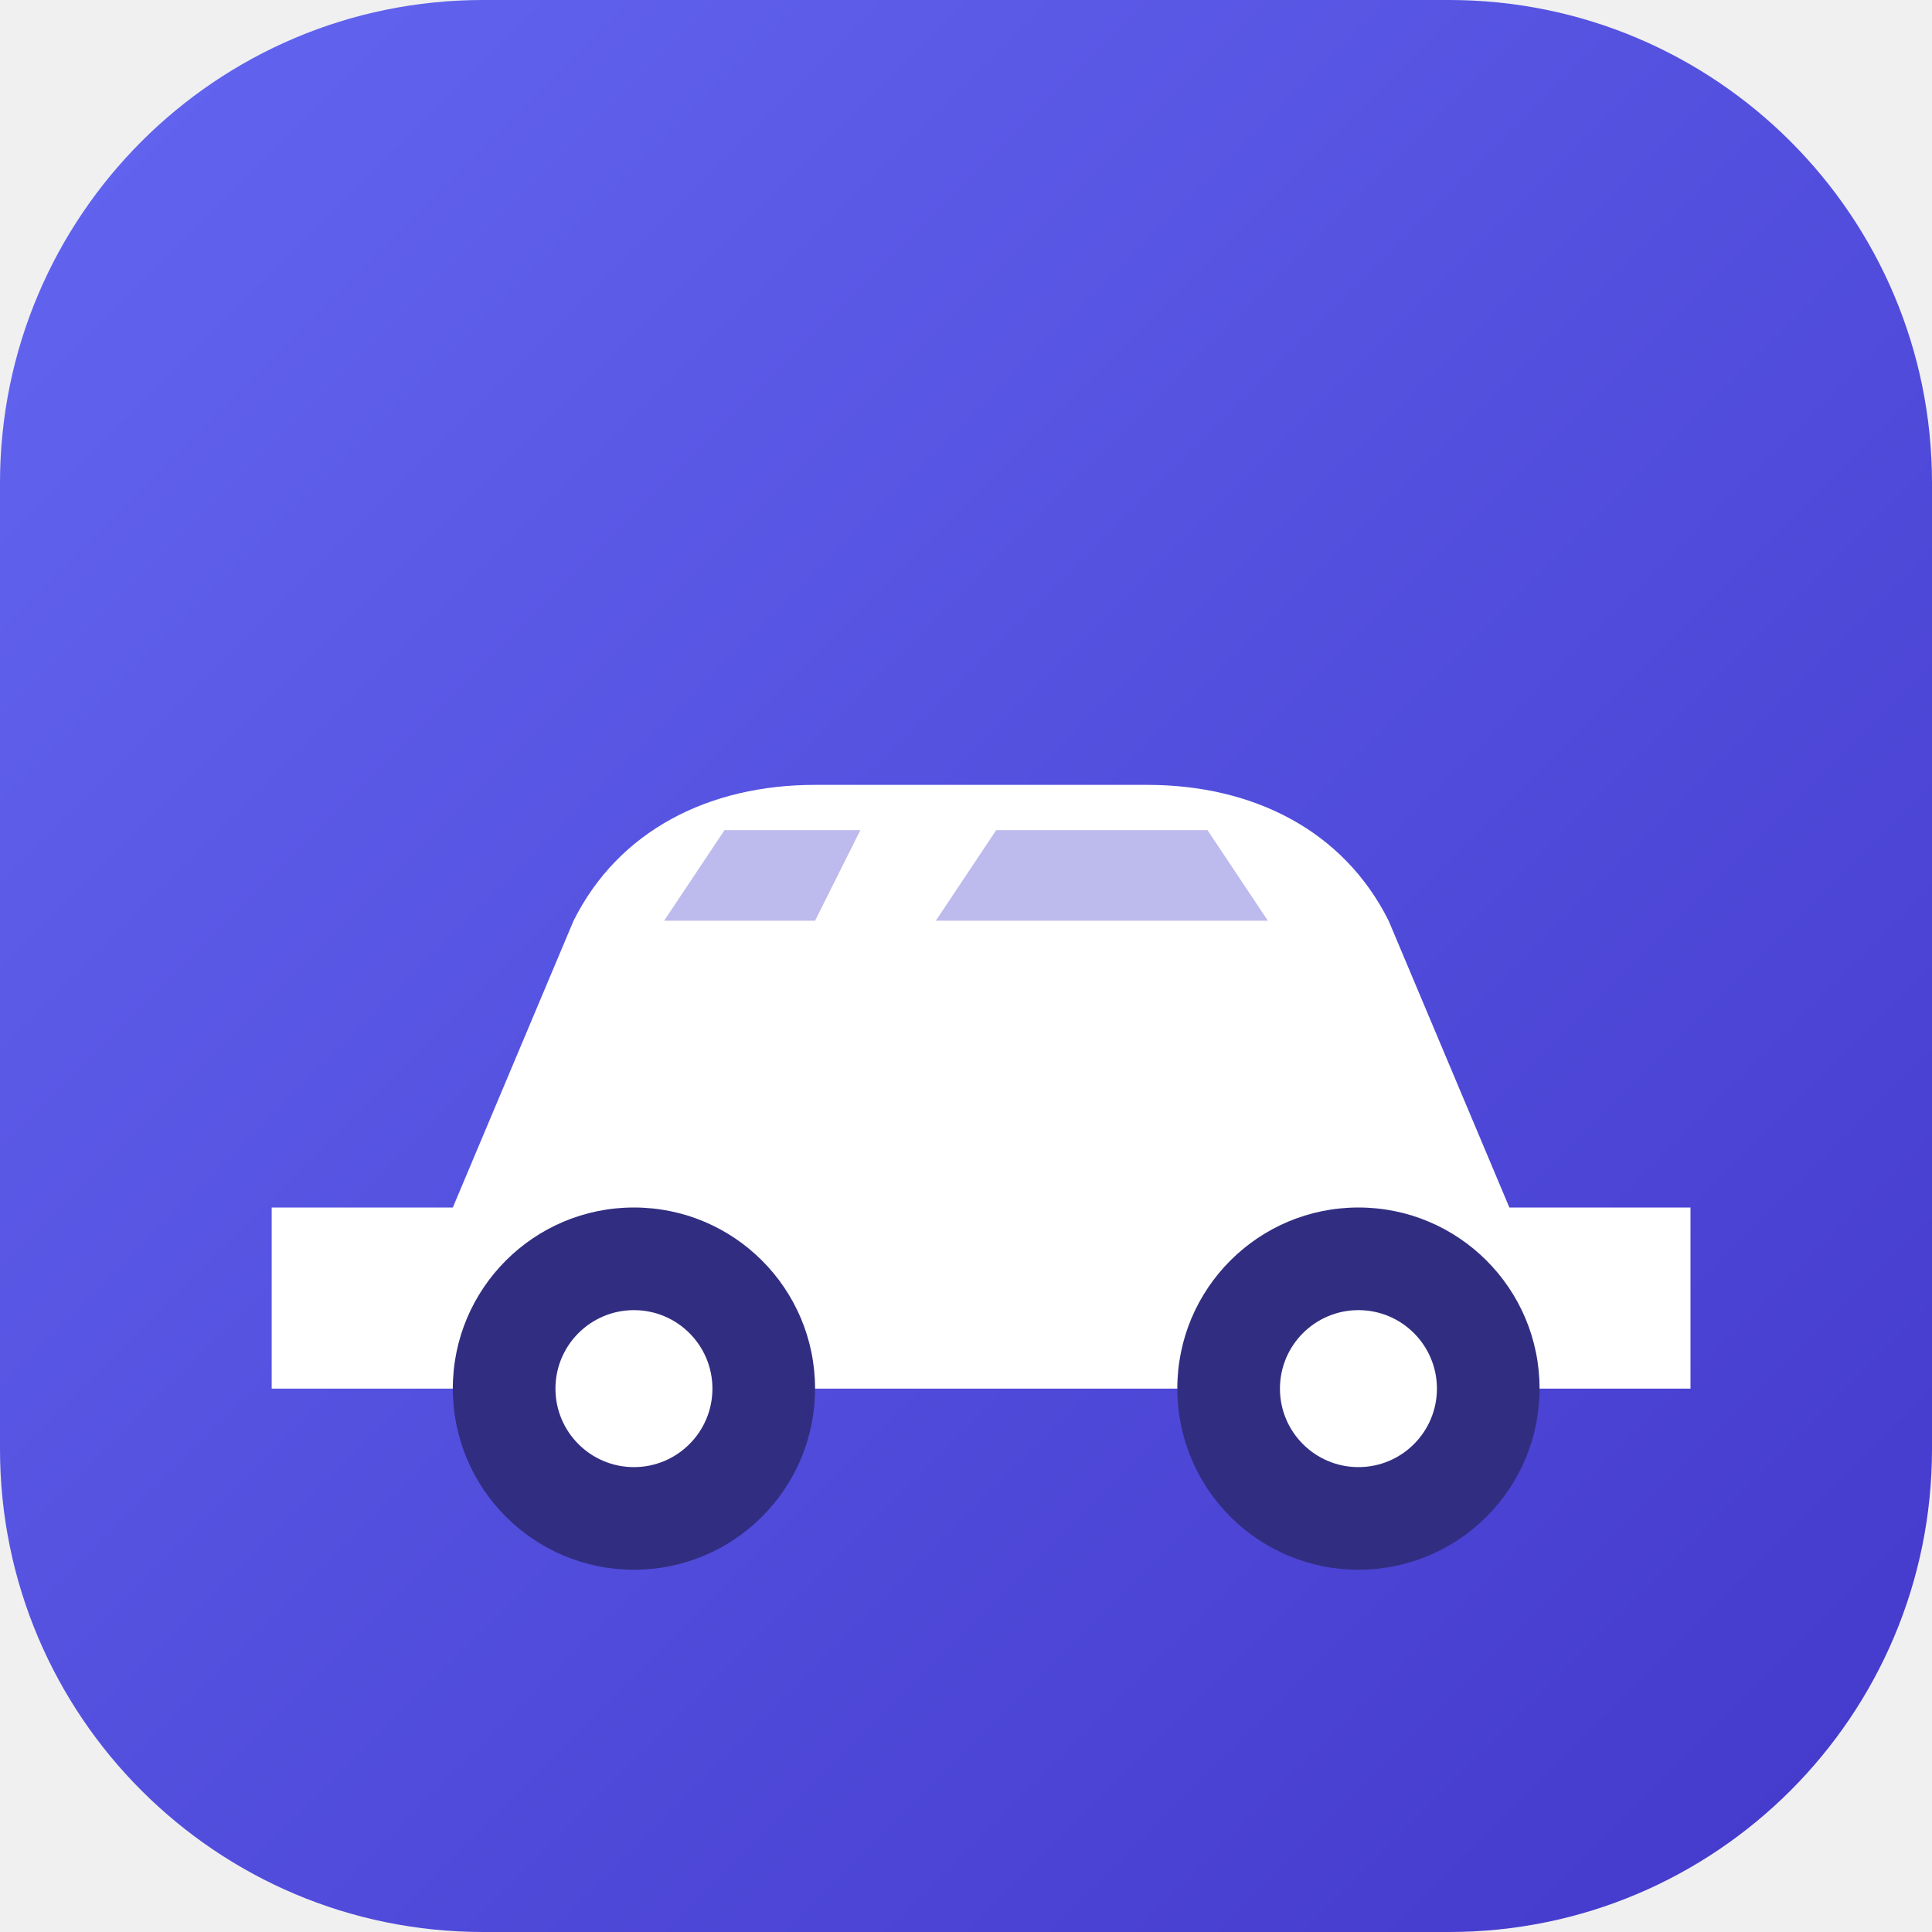
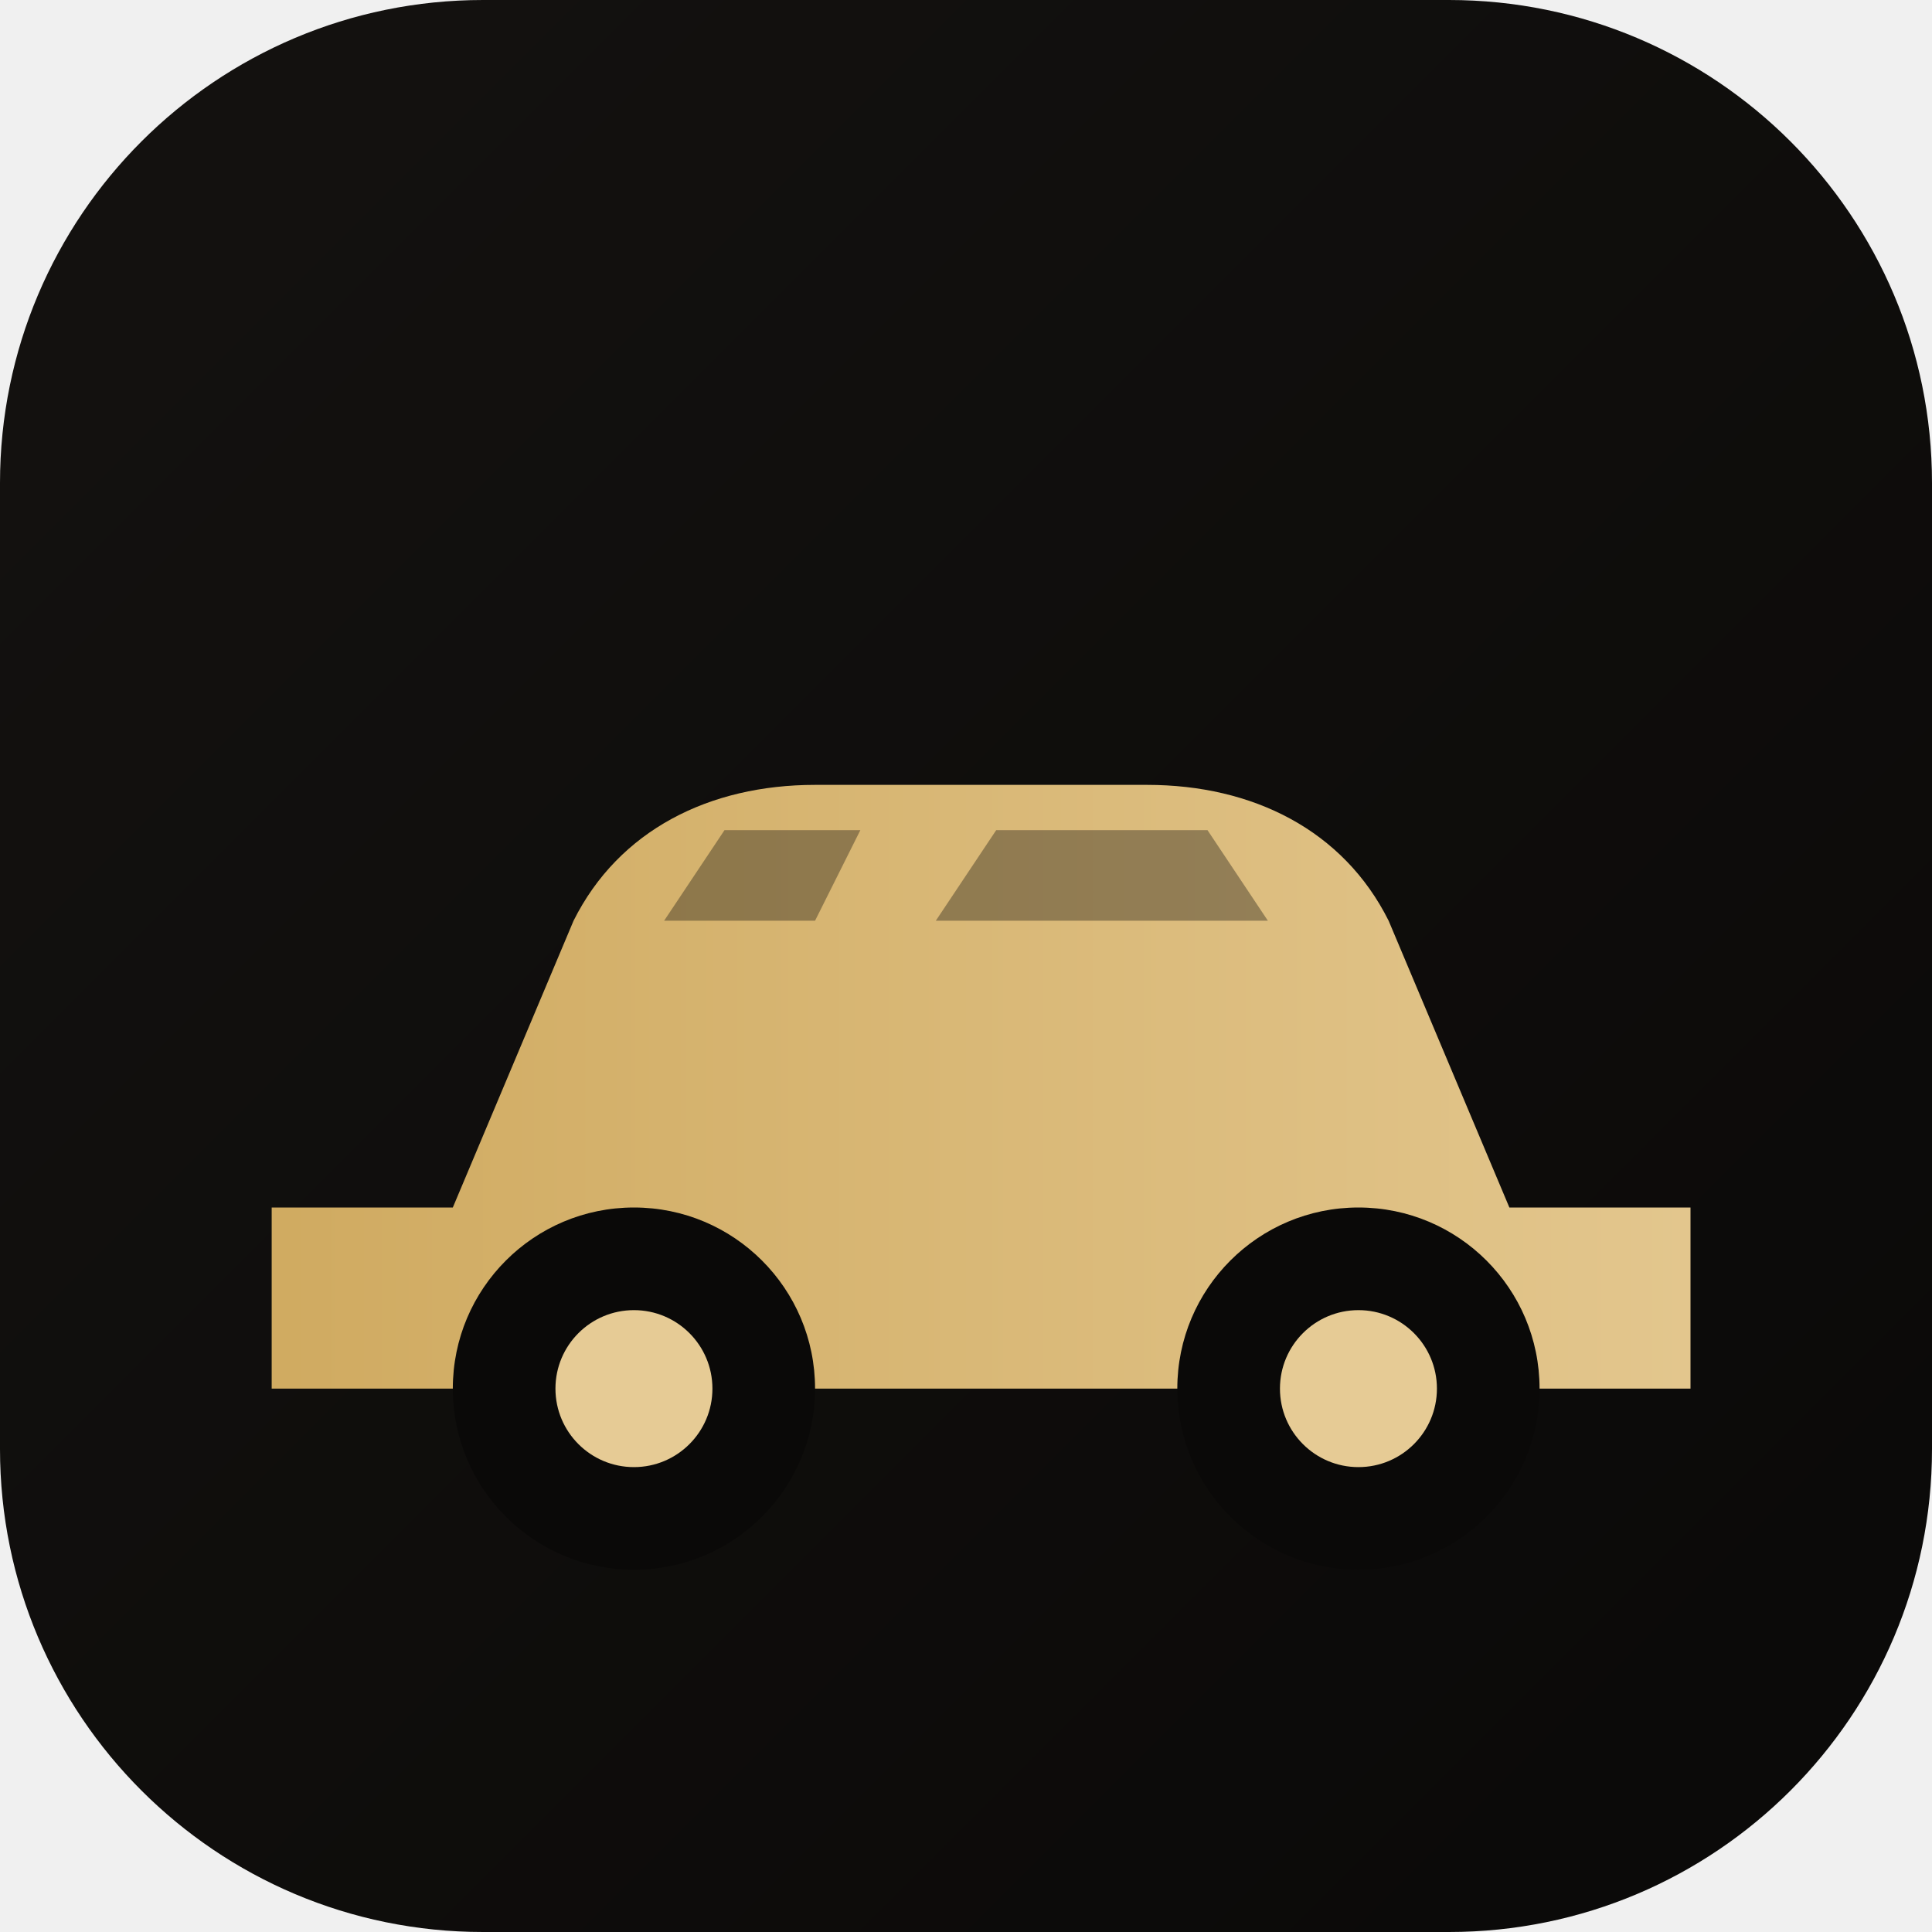
<svg xmlns="http://www.w3.org/2000/svg" viewBox="0 0 64 64">
  <defs>
    <linearGradient id="bg" x1="0" y1="0" x2="64" y2="64" gradientUnits="userSpaceOnUse">
-       <stop offset="0" stop-color="#6366f1" />
-       <stop offset="1" stop-color="#4338ca" />
+       <stop offset="0" stop-color="#141210" />
+       <stop offset="1" stop-color="#0a0908" />
+     </linearGradient>
+     <linearGradient id="metal" x1="0" y1="0" x2="64" y2="0" gradientUnits="userSpaceOnUse">
+       <stop offset="0" stop-color="#cca558" />
+       <stop offset="1" stop-color="#e6cb95" />
    </linearGradient>
    <clipPath id="round">
      <rect x="0" y="0" width="64" height="64" rx="16" />
    </clipPath>
  </defs>
  <g clip-path="url(#round)">
    <rect width="64" height="64" fill="url(#bg)" />
-     <path d="M9 40 L15 40 L19 30.5 C20.5 27.5 23.5 26 27 26 L38 26 C41.5 26 44.5 27.5 46 30.5 L50 40 L56 40 L56 46 L9 46 Z" fill="#ffffff" />
-     <path d="M22 30.5 L27 30.5 L28.5 27.5 L24 27.5 Z" fill="#4338ca" opacity="0.35" />
-     <path d="M31 30.5 L42 30.5 L40 27.5 L33 27.5 Z" fill="#4338ca" opacity="0.35" />
-     <circle cx="21" cy="46" r="6" fill="#312e81" />
-     <circle cx="21" cy="46" r="2.6" fill="#ffffff" />
-     <circle cx="45" cy="46" r="6" fill="#312e81" />
-     <circle cx="45" cy="46" r="2.6" fill="#ffffff" />
+     <path d="M9 40 L15 40 L19 30.5 C20.5 27.5 23.5 26 27 26 L38 26 C41.5 26 44.5 27.5 46 30.5 L50 40 L56 40 L56 46 L9 46 Z" fill="url(#metal)" />
+     <path d="M22 30.5 L27 30.5 L28.5 27.5 L24 27.5 Z" fill="#0a0908" opacity="0.35" />
+     <path d="M31 30.5 L42 30.5 L40 27.5 L33 27.5 Z" fill="#0a0908" opacity="0.35" />
+     <circle cx="21" cy="46" r="6" fill="#0a0908" />
+     <circle cx="21" cy="46" r="2.6" fill="#e6cb95" />
+     <circle cx="45" cy="46" r="6" fill="#0a0908" />
+     <circle cx="45" cy="46" r="2.6" fill="#e6cb95" />
  </g>
</svg>
